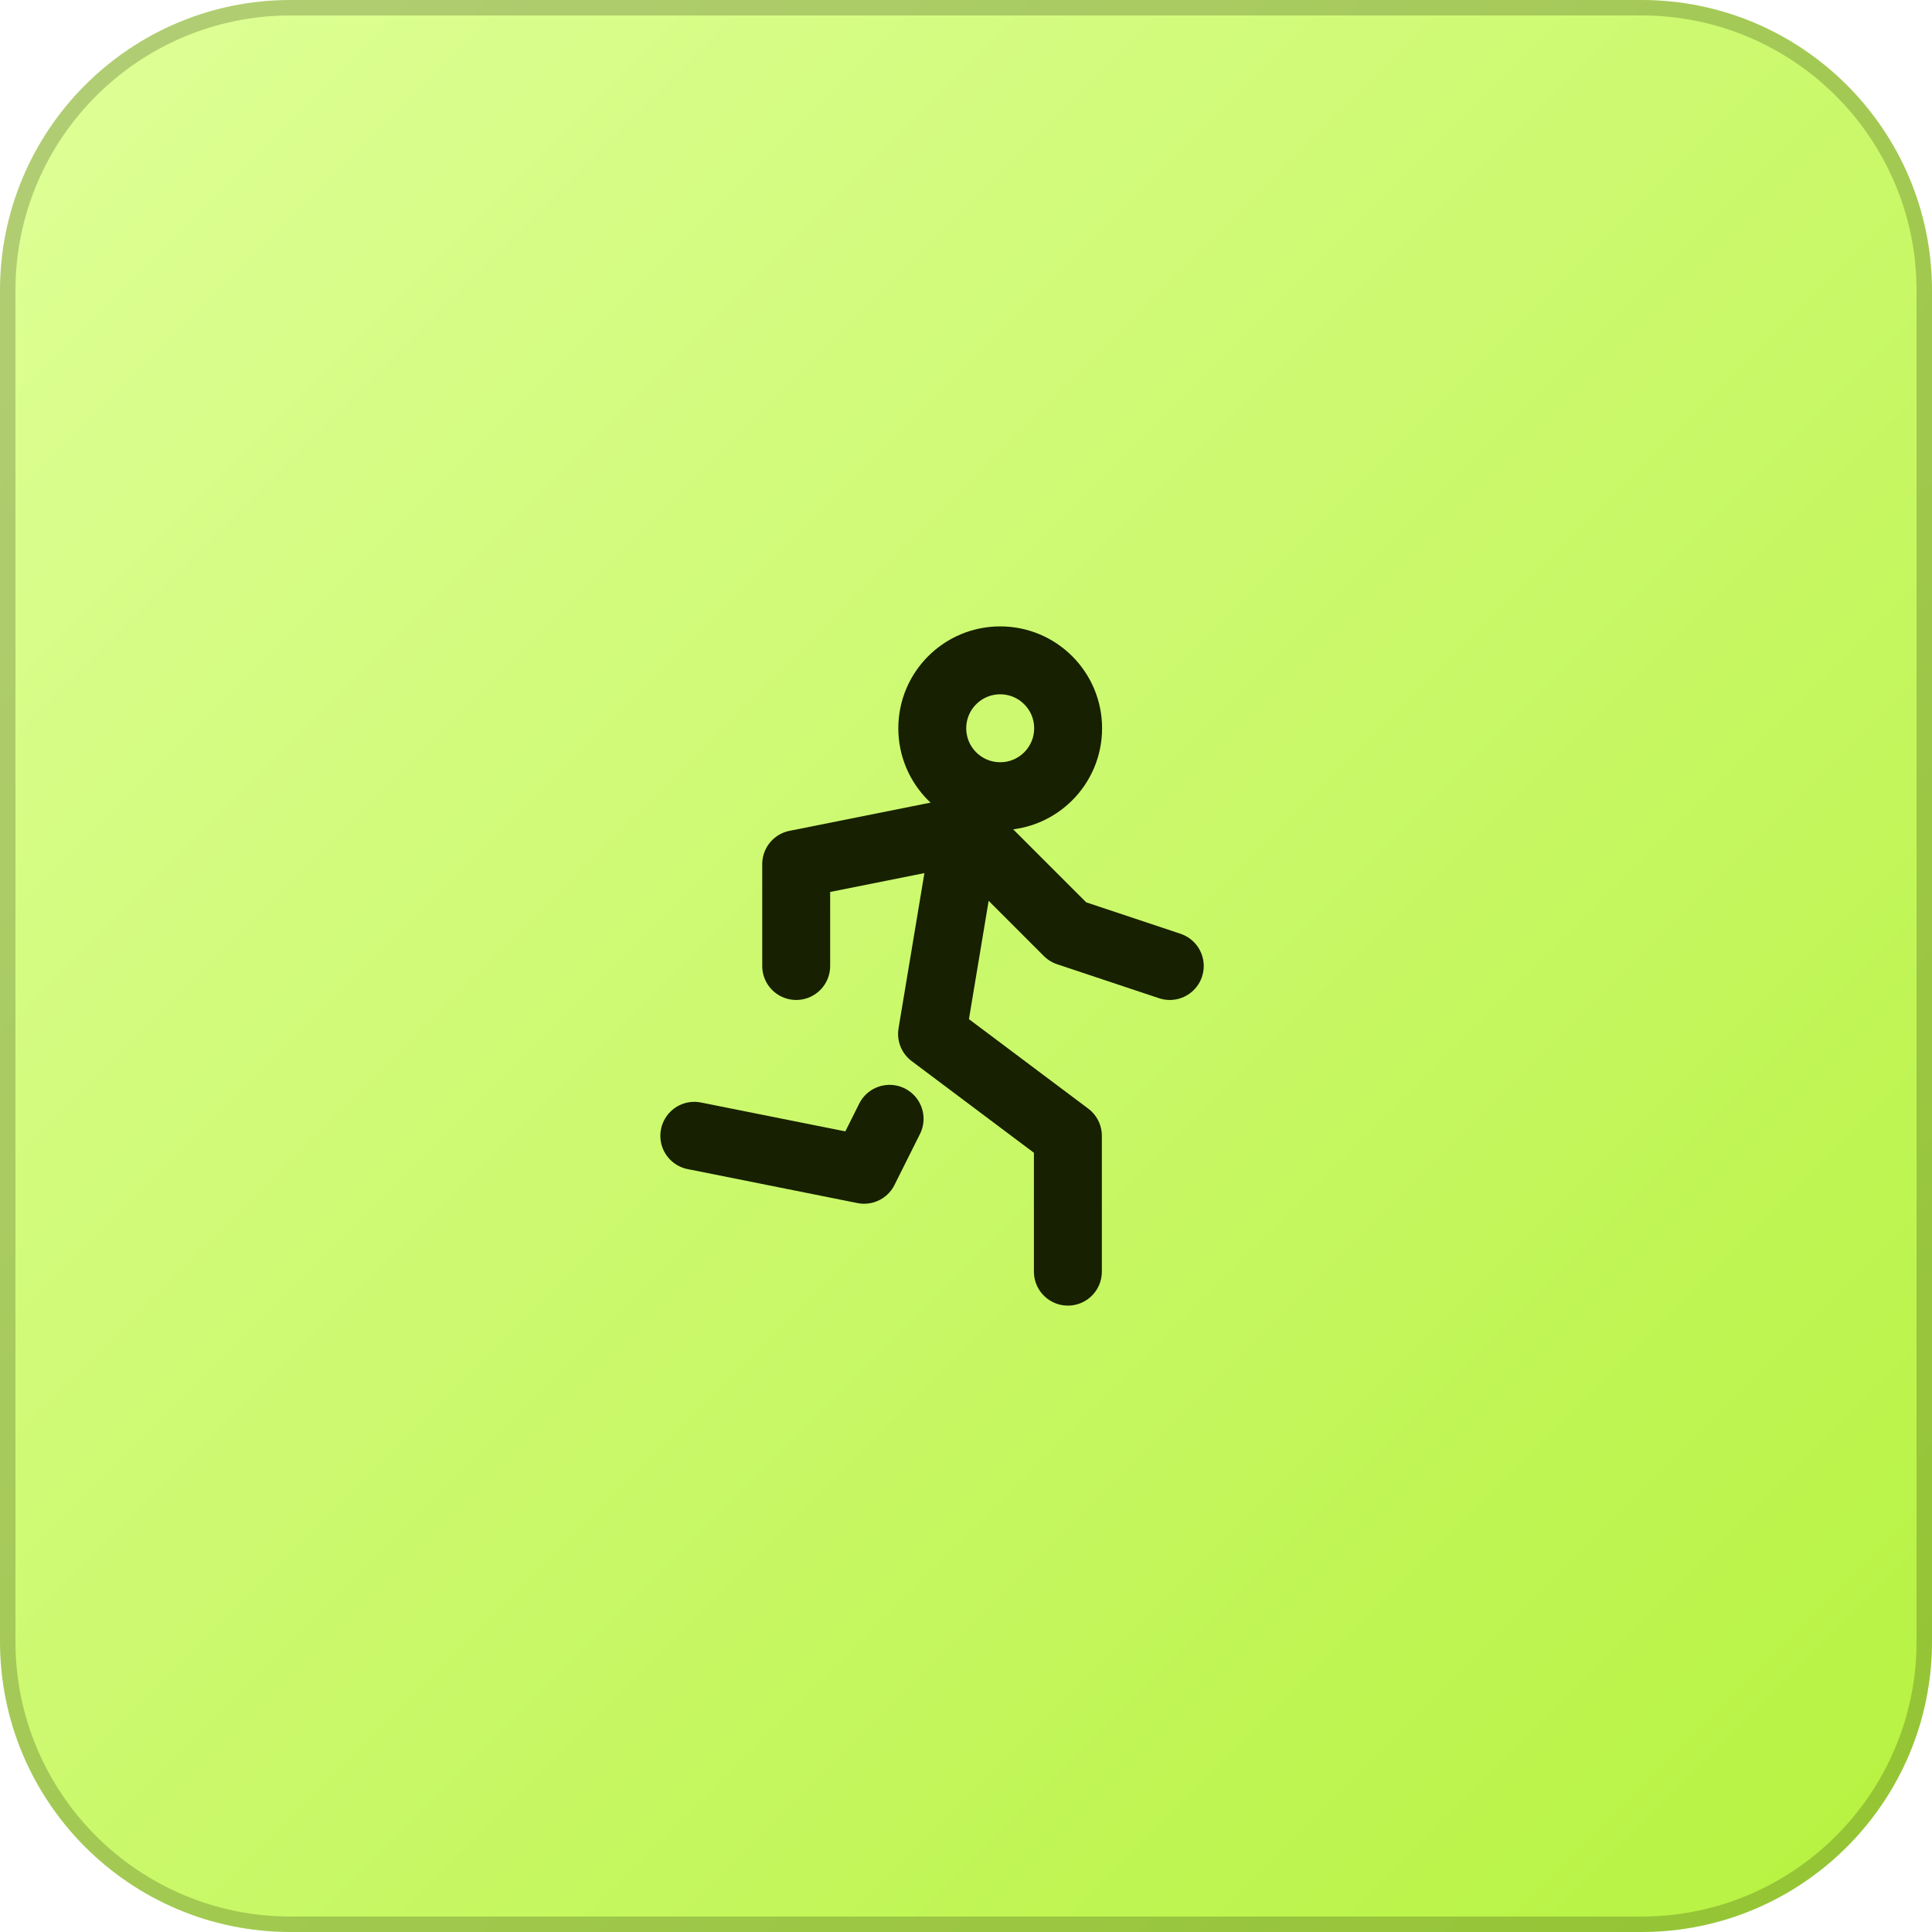
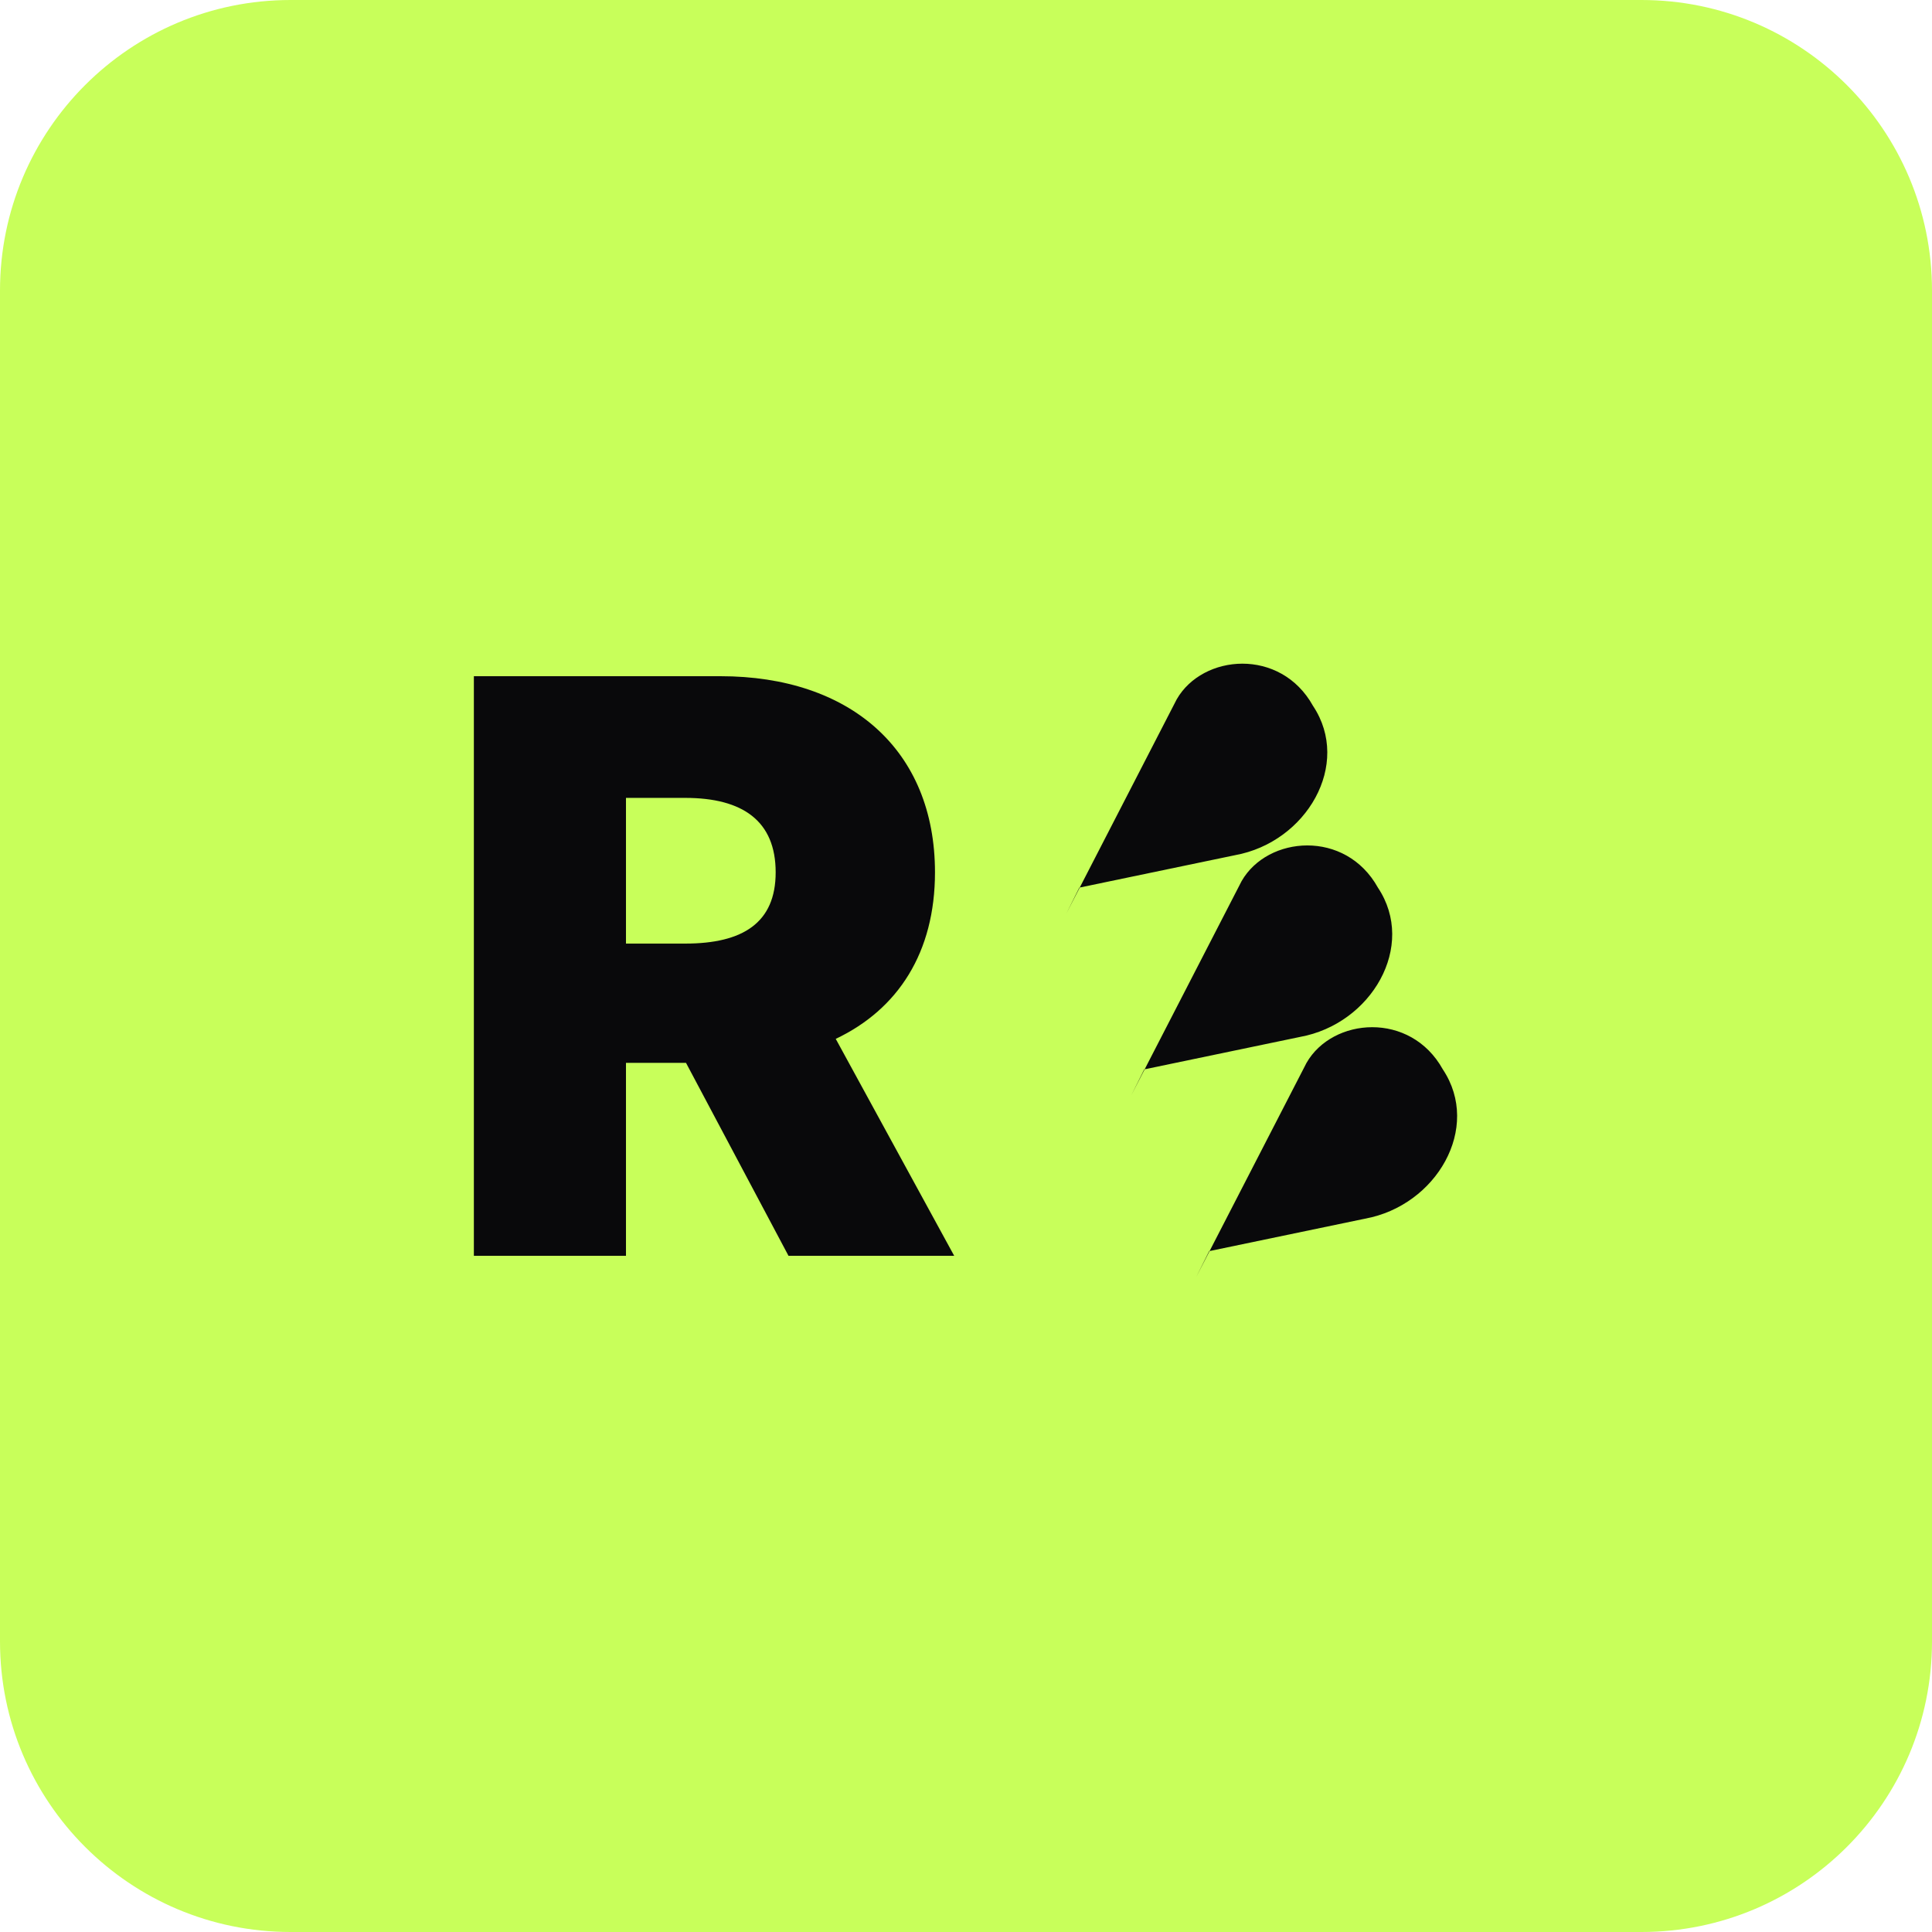
<svg xmlns="http://www.w3.org/2000/svg" width="512" height="512" viewBox="0 0 512 512">
-   <defs>
-     <linearGradient id="bg" x1="0" y1="0" x2="1" y2="1">
-       <stop offset="0%" stop-color="#dfff98" />
-       <stop offset="100%" stop-color="#b6f23f" />
-     </linearGradient>
-   </defs>
-   <rect width="512" height="512" rx="77" fill="url(#bg)" />
-   <rect x="2.048" y="2.048" width="507.904" height="507.904" rx="74.952" fill="none" stroke="#172000" stroke-width="4.096" stroke-opacity="0.22" />
-   <g transform="translate(148,148) scale(9)" fill="none" stroke="#172000" stroke-width="2" stroke-linecap="round" stroke-linejoin="round">
-     <path d="M11.007 5a2 2 0 1 0 4 0a2 2 0 1 0 -4 0" />
-     <path d="M4 17l5 1l.75 -1.5" />
-     <path d="M15 21v-4l-4 -3l1 -6" />
-     <path d="M7 12v-3l5 -1l3 3l3 1" />
+   <rect width="512" height="512" rx="77" fill="#c8ff5a" />
+   <path d="M125.58 332.80L165.89 332.80L165.89 281.67L181.80 281.67L208.96 332.80L252.87 332.80L221.48 275.31C238.02 267.46 247.78 252.39 247.78 231.18C247.78 198.72 225.29 179.20 190.93 179.20L125.58 179.20ZM165.89 250.06L165.89 211.45L181.59 211.45C196.87 211.45 205.56 217.60 205.56 231.18C205.56 244.54 196.87 250.06 181.59 250.06Z" fill="#09090b" />
+   <g transform="translate(241.3,173.3) scale(1.7203)">
+     <path d="M24 40 L41 7 C45 0 57 -1 62 8 C68 17 61 29 50 31 L26 36 Z M34 68 L51 35 C55 28 67 27 72 36 C78 45 71 57 60 59 L36 64 Z M44 96 L61 63 C65 56 77 55 82 64 C88 73 81 85 70 87 L46 92 Z" fill="#09090b" />
  </g>
</svg>
